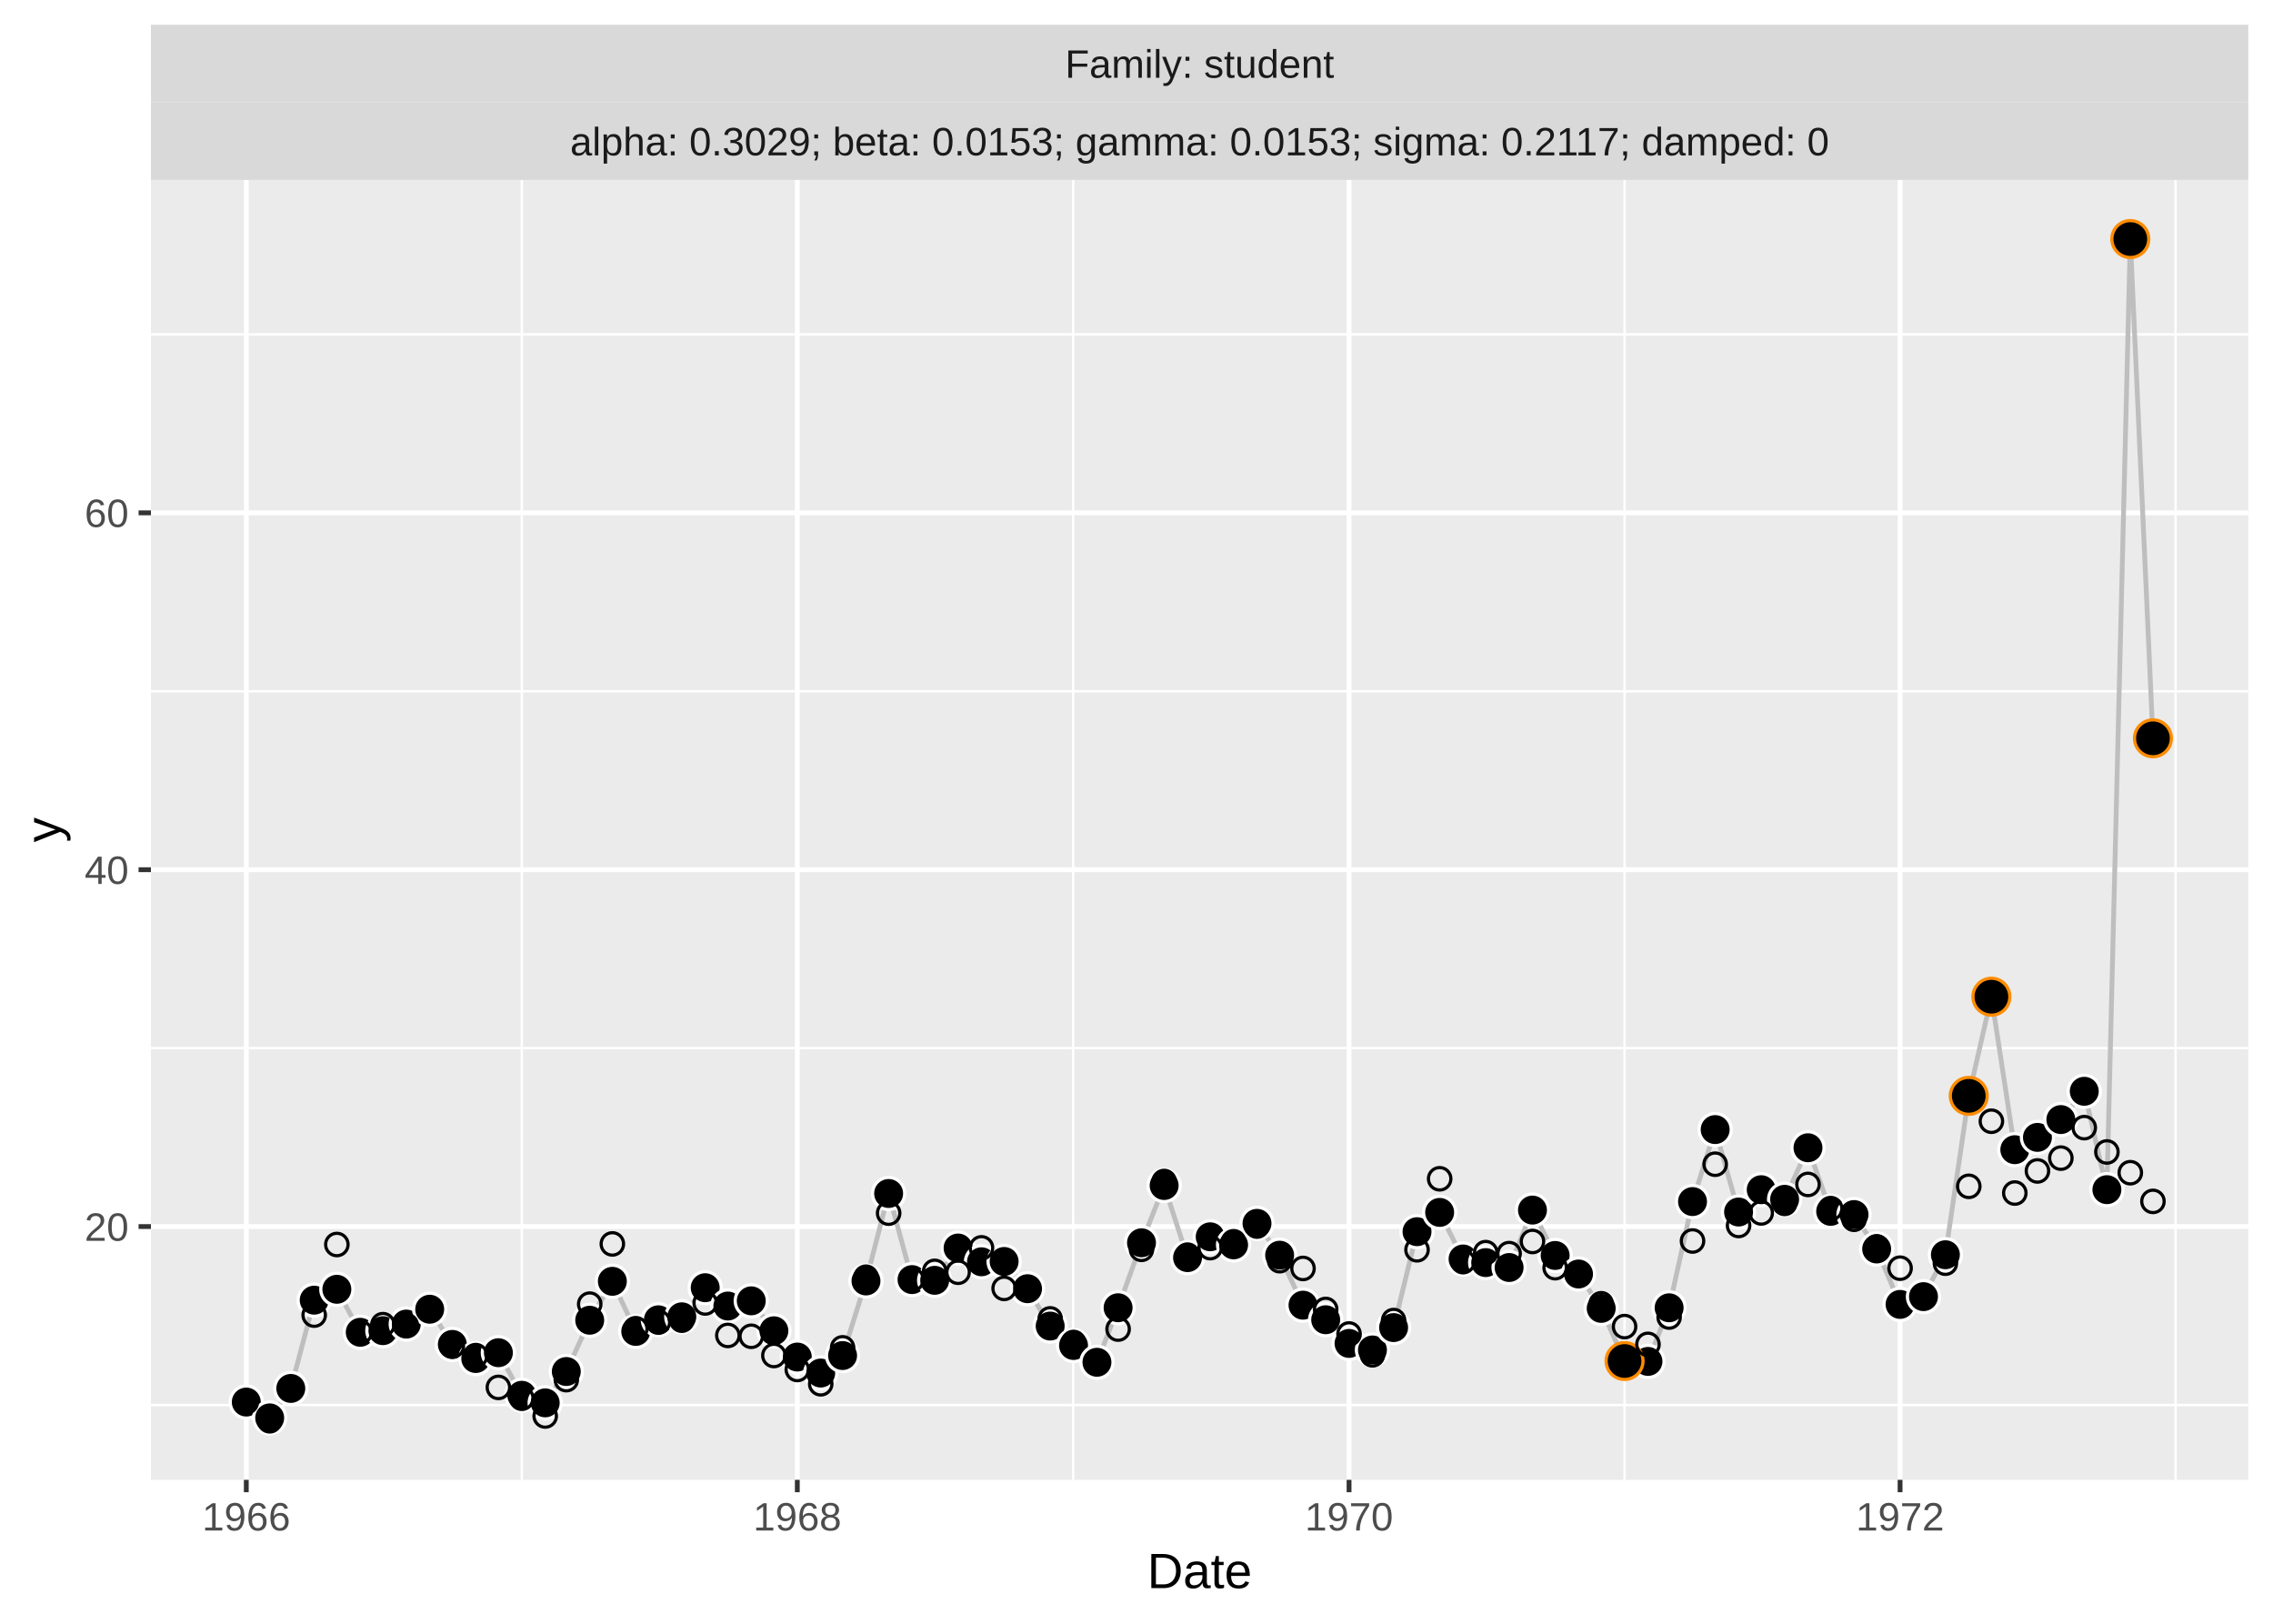
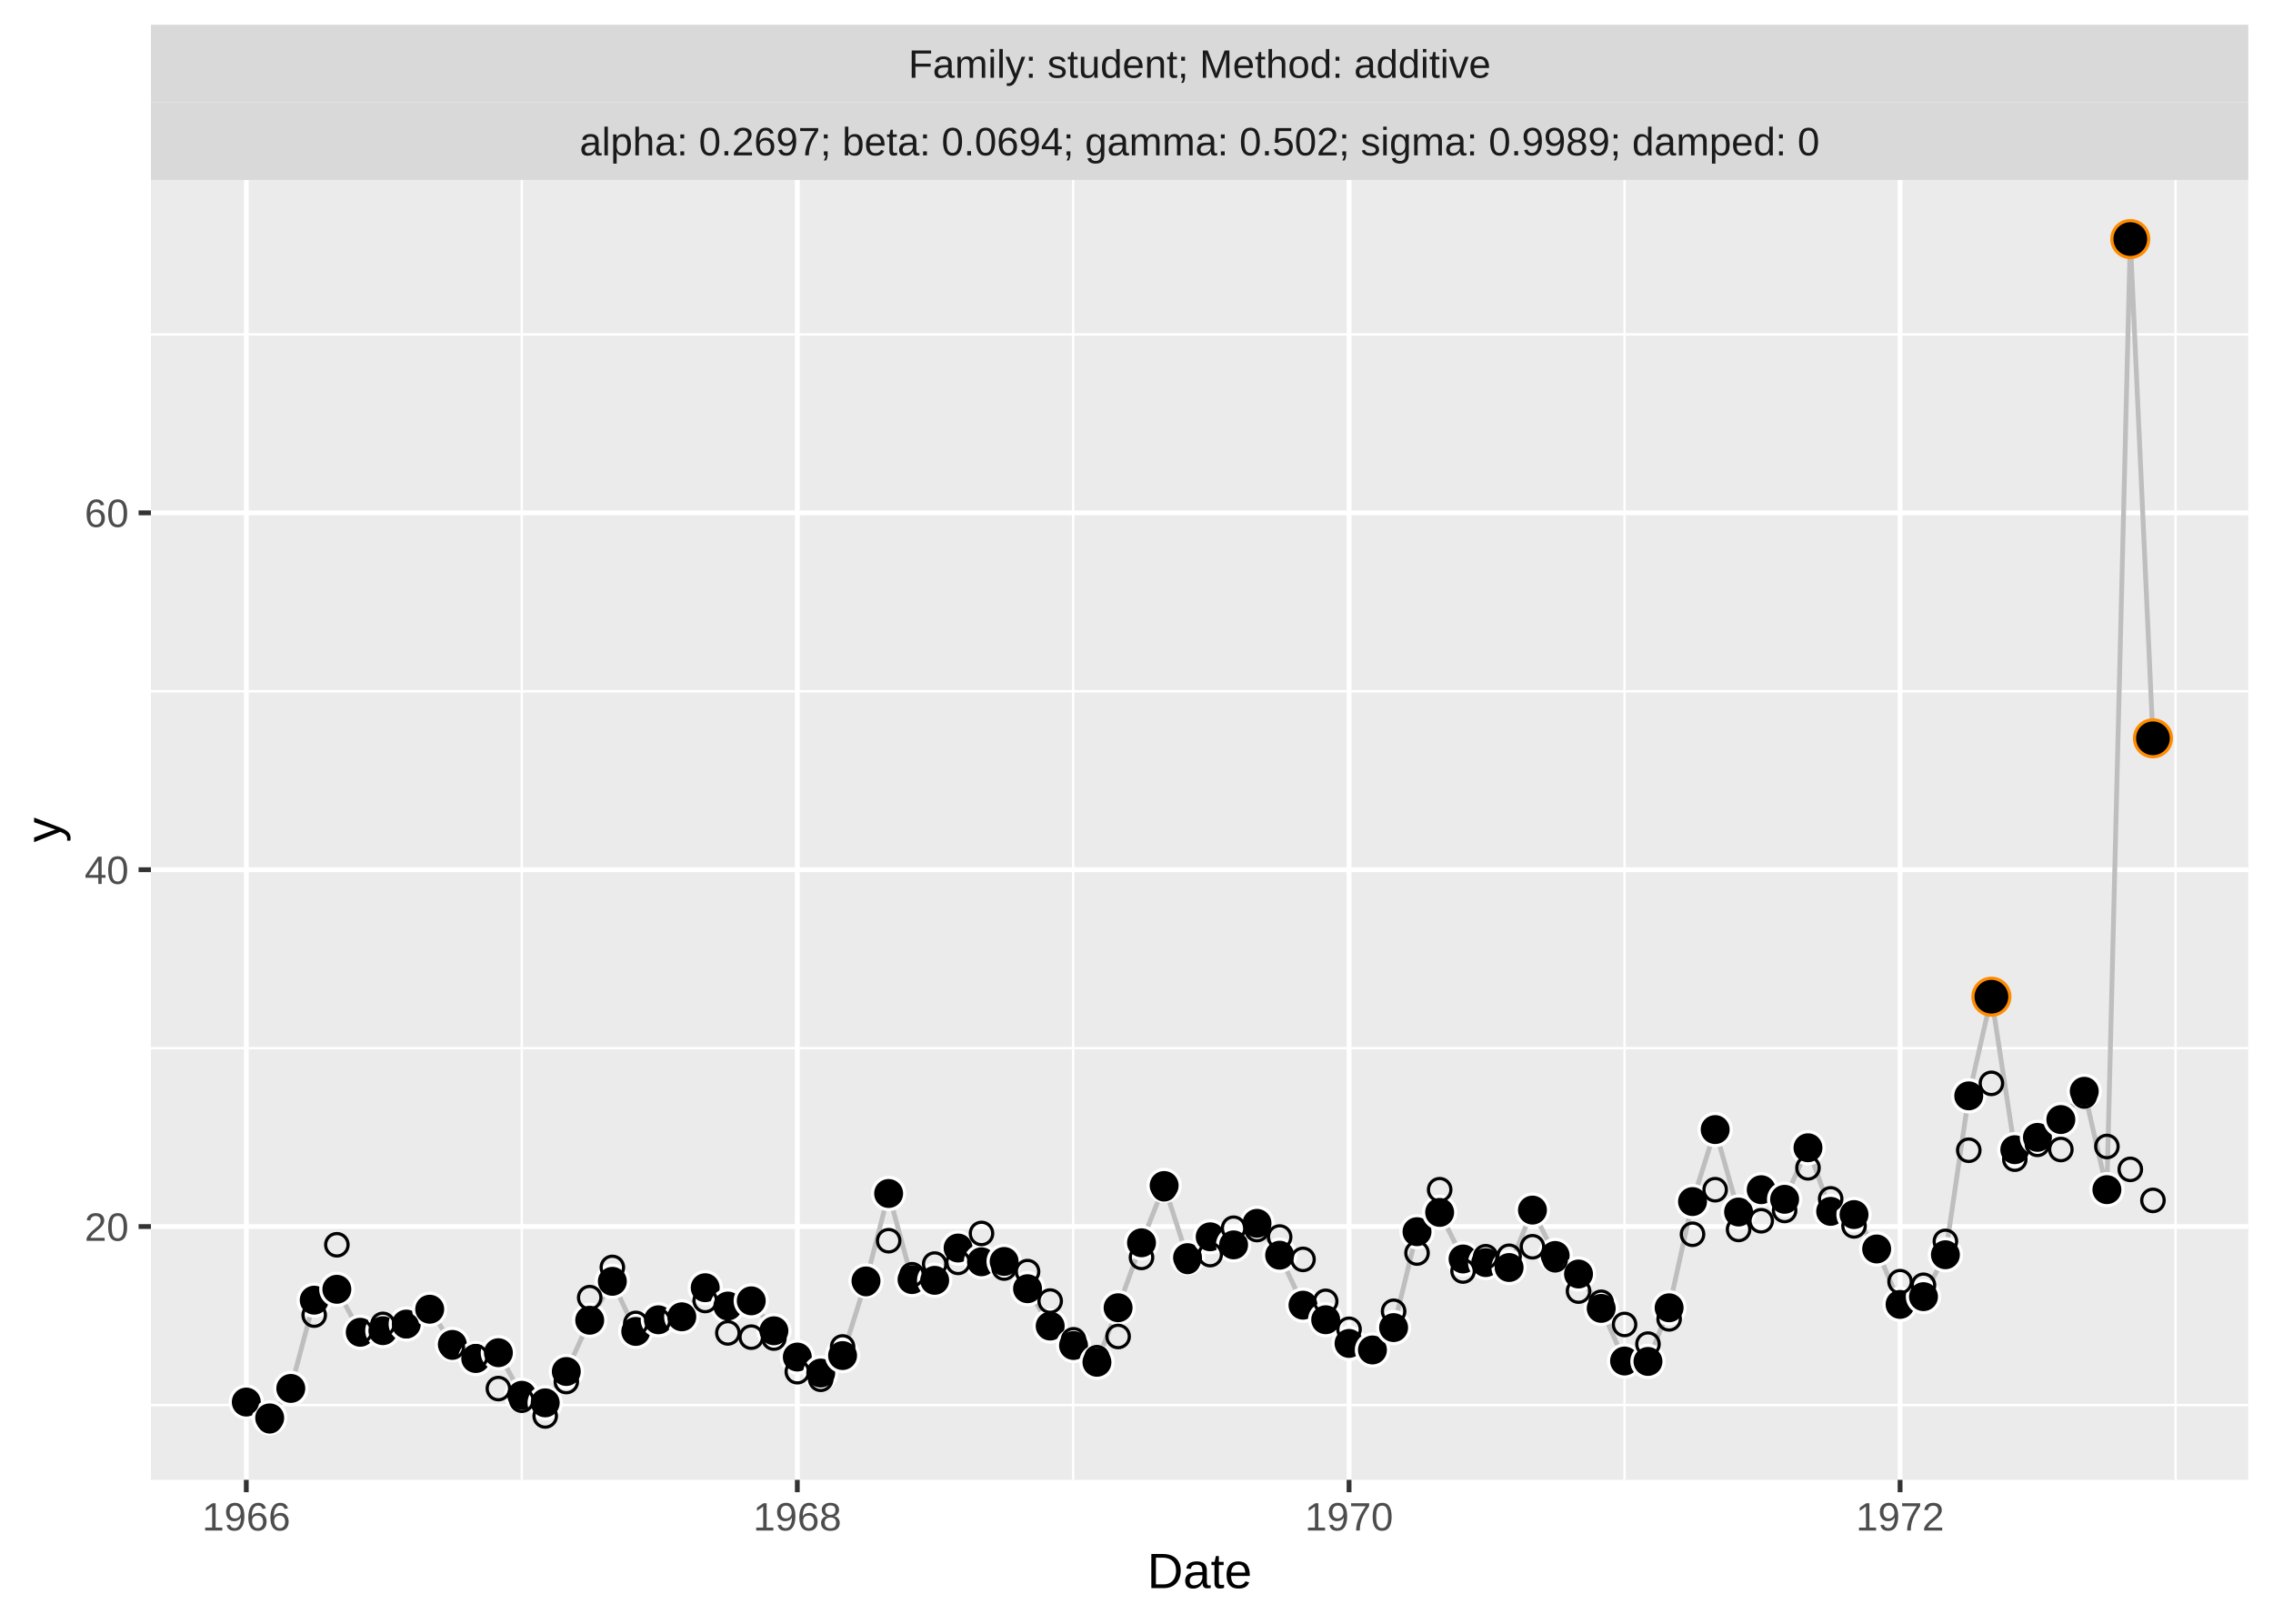
<svg xmlns="http://www.w3.org/2000/svg" class="svglite" width="504.00pt" height="360.00pt" viewBox="0 0 504.00 360.00">
  <defs>
    <style type="text/css">
    .svglite line, .svglite polyline, .svglite polygon, .svglite path, .svglite rect, .svglite circle {
      fill: none;
      stroke: #000000;
      stroke-linecap: round;
      stroke-linejoin: round;
      stroke-miterlimit: 10.00;
    }
    .svglite text {
      white-space: pre;
    }
  </style>
  </defs>
  <rect width="100%" height="100%" style="stroke: none; fill: #FFFFFF;" />
  <defs>
    <clipPath id="cpMC4wMHw1MDQuMDB8MC4wMHwzNjAuMDA=">
      <rect x="0.00" y="0.00" width="504.00" height="360.00" />
    </clipPath>
  </defs>
  <g clip-path="url(#cpMC4wMHw1MDQuMDB8MC4wMHwzNjAuMDA=)">
    <rect x="0.00" y="0.00" width="504.00" height="360.00" style="stroke-width: 1.07; stroke: #FFFFFF; fill: #FFFFFF;" />
  </g>
  <defs>
    <clipPath id="cpMzMuNDd8NDk4LjUyfDM5LjkwfDMyOC4xMA==">
      <rect x="33.47" y="39.90" width="465.05" height="288.20" />
    </clipPath>
  </defs>
  <g clip-path="url(#cpMzMuNDd8NDk4LjUyfDM5LjkwfDMyOC4xMA==)">
    <rect x="33.47" y="39.90" width="465.05" height="288.20" style="stroke-width: 1.07; stroke: none; fill: #EBEBEB;" />
    <polyline points="33.47,311.51 498.52,311.51 " style="stroke-width: 0.53; stroke: #FFFFFF; stroke-linecap: butt;" />
    <polyline points="33.47,232.38 498.52,232.38 " style="stroke-width: 0.53; stroke: #FFFFFF; stroke-linecap: butt;" />
    <polyline points="33.47,153.26 498.52,153.26 " style="stroke-width: 0.53; stroke: #FFFFFF; stroke-linecap: butt;" />
    <polyline points="33.47,74.14 498.52,74.14 " style="stroke-width: 0.53; stroke: #FFFFFF; stroke-linecap: butt;" />
    <polyline points="115.70,328.10 115.70,39.90 " style="stroke-width: 0.53; stroke: #FFFFFF; stroke-linecap: butt;" />
    <polyline points="237.96,328.10 237.96,39.90 " style="stroke-width: 0.53; stroke: #FFFFFF; stroke-linecap: butt;" />
    <polyline points="360.22,328.10 360.22,39.90 " style="stroke-width: 0.53; stroke: #FFFFFF; stroke-linecap: butt;" />
    <polyline points="482.40,328.10 482.40,39.90 " style="stroke-width: 0.53; stroke: #FFFFFF; stroke-linecap: butt;" />
    <polyline points="33.47,271.94 498.52,271.94 " style="stroke-width: 1.07; stroke: #FFFFFF; stroke-linecap: butt;" />
    <polyline points="33.47,192.82 498.52,192.82 " style="stroke-width: 1.07; stroke: #FFFFFF; stroke-linecap: butt;" />
    <polyline points="33.47,113.70 498.52,113.70 " style="stroke-width: 1.07; stroke: #FFFFFF; stroke-linecap: butt;" />
    <polyline points="54.61,328.10 54.61,39.90 " style="stroke-width: 1.07; stroke: #FFFFFF; stroke-linecap: butt;" />
    <polyline points="176.79,328.10 176.79,39.90 " style="stroke-width: 1.07; stroke: #FFFFFF; stroke-linecap: butt;" />
    <polyline points="299.13,328.10 299.13,39.90 " style="stroke-width: 1.07; stroke: #FFFFFF; stroke-linecap: butt;" />
    <polyline points="421.31,328.10 421.31,39.90 " style="stroke-width: 1.07; stroke: #FFFFFF; stroke-linecap: butt;" />
    <polyline points="54.61,310.85 59.80,314.36 64.48,307.83 69.67,288.26 74.69,285.85 79.88,295.38 84.90,295.02 90.09,293.56 95.28,290.27 100.30,298.07 105.49,301.20 110.51,299.91 115.70,309.35 120.89,311.03 125.57,304.08 130.76,292.71 135.78,284.08 140.97,295.19 145.99,292.61 151.18,291.95 156.37,285.50 161.39,289.56 166.58,288.41 171.60,295.05 176.79,300.87 181.98,304.42 186.83,300.54 192.02,284.00 197.04,264.61 202.23,283.70 207.25,283.86 212.44,276.70 217.63,279.75 222.65,279.68 227.84,285.72 232.86,294.00 238.04,298.31 243.23,302.03 247.92,289.94 253.11,275.54 258.13,262.84 263.32,278.83 268.34,274.21 273.53,276.00 278.72,271.23 283.74,278.29 288.92,289.37 293.95,292.60 299.13,297.85 304.32,299.30 309.01,294.34 314.20,273.08 319.22,268.80 324.41,279.13 329.43,279.93 334.62,281.02 339.80,268.29 344.83,278.35 350.01,282.46 355.04,290.08 360.22,301.75 365.41,301.84 370.10,289.95 375.29,266.40 380.31,250.44 385.50,268.72 390.52,263.77 395.71,265.90 400.89,254.47 405.92,268.57 411.10,269.28 416.12,276.91 421.31,289.20 426.50,287.48 431.36,278.19 436.54,242.96 441.56,220.98 446.75,254.90 451.77,252.17 456.96,248.22 462.15,241.95 467.17,263.76 472.36,53.00 477.38,163.69 " style="stroke-width: 1.07; stroke: #BEBEBE; stroke-linecap: butt;" />
    <circle cx="54.61" cy="310.85" r="3.56" style="stroke-width: 0.71; stroke: #FFFFFF; fill: #000000;" />
    <circle cx="59.80" cy="314.36" r="3.56" style="stroke-width: 0.71; stroke: #FFFFFF; fill: #000000;" />
    <circle cx="64.48" cy="307.83" r="3.56" style="stroke-width: 0.71; stroke: #FFFFFF; fill: #000000;" />
    <circle cx="69.67" cy="288.26" r="3.56" style="stroke-width: 0.71; stroke: #FFFFFF; fill: #000000;" />
    <circle cx="74.69" cy="285.85" r="3.56" style="stroke-width: 0.71; stroke: #FFFFFF; fill: #000000;" />
    <circle cx="79.88" cy="295.38" r="3.56" style="stroke-width: 0.71; stroke: #FFFFFF; fill: #000000;" />
    <circle cx="84.90" cy="295.02" r="3.56" style="stroke-width: 0.71; stroke: #FFFFFF; fill: #000000;" />
    <circle cx="90.09" cy="293.56" r="3.56" style="stroke-width: 0.71; stroke: #FFFFFF; fill: #000000;" />
    <circle cx="95.28" cy="290.27" r="3.56" style="stroke-width: 0.71; stroke: #FFFFFF; fill: #000000;" />
    <circle cx="100.30" cy="298.07" r="3.56" style="stroke-width: 0.71; stroke: #FFFFFF; fill: #000000;" />
    <circle cx="105.49" cy="301.20" r="3.56" style="stroke-width: 0.71; stroke: #FFFFFF; fill: #000000;" />
    <circle cx="110.51" cy="299.91" r="3.56" style="stroke-width: 0.71; stroke: #FFFFFF; fill: #000000;" />
    <circle cx="115.70" cy="309.35" r="3.56" style="stroke-width: 0.71; stroke: #FFFFFF; fill: #000000;" />
    <circle cx="120.89" cy="311.03" r="3.56" style="stroke-width: 0.71; stroke: #FFFFFF; fill: #000000;" />
    <circle cx="125.57" cy="304.08" r="3.56" style="stroke-width: 0.71; stroke: #FFFFFF; fill: #000000;" />
    <circle cx="130.76" cy="292.71" r="3.56" style="stroke-width: 0.71; stroke: #FFFFFF; fill: #000000;" />
    <circle cx="135.78" cy="284.08" r="3.56" style="stroke-width: 0.71; stroke: #FFFFFF; fill: #000000;" />
    <circle cx="140.97" cy="295.19" r="3.56" style="stroke-width: 0.71; stroke: #FFFFFF; fill: #000000;" />
    <circle cx="145.99" cy="292.61" r="3.56" style="stroke-width: 0.71; stroke: #FFFFFF; fill: #000000;" />
    <circle cx="151.18" cy="291.95" r="3.56" style="stroke-width: 0.71; stroke: #FFFFFF; fill: #000000;" />
    <circle cx="156.37" cy="285.50" r="3.56" style="stroke-width: 0.71; stroke: #FFFFFF; fill: #000000;" />
    <circle cx="161.39" cy="289.56" r="3.56" style="stroke-width: 0.71; stroke: #FFFFFF; fill: #000000;" />
    <circle cx="166.58" cy="288.41" r="3.56" style="stroke-width: 0.71; stroke: #FFFFFF; fill: #000000;" />
    <circle cx="171.60" cy="295.05" r="3.56" style="stroke-width: 0.71; stroke: #FFFFFF; fill: #000000;" />
    <circle cx="176.79" cy="300.87" r="3.56" style="stroke-width: 0.71; stroke: #FFFFFF; fill: #000000;" />
    <circle cx="181.98" cy="304.42" r="3.56" style="stroke-width: 0.71; stroke: #FFFFFF; fill: #000000;" />
    <circle cx="186.83" cy="300.54" r="3.56" style="stroke-width: 0.71; stroke: #FFFFFF; fill: #000000;" />
    <circle cx="192.02" cy="284.00" r="3.56" style="stroke-width: 0.71; stroke: #FFFFFF; fill: #000000;" />
    <circle cx="197.04" cy="264.61" r="3.56" style="stroke-width: 0.71; stroke: #FFFFFF; fill: #000000;" />
    <circle cx="202.23" cy="283.70" r="3.56" style="stroke-width: 0.71; stroke: #FFFFFF; fill: #000000;" />
    <circle cx="207.25" cy="283.86" r="3.56" style="stroke-width: 0.71; stroke: #FFFFFF; fill: #000000;" />
    <circle cx="212.44" cy="276.70" r="3.56" style="stroke-width: 0.71; stroke: #FFFFFF; fill: #000000;" />
    <circle cx="217.63" cy="279.75" r="3.56" style="stroke-width: 0.71; stroke: #FFFFFF; fill: #000000;" />
    <circle cx="222.65" cy="279.68" r="3.56" style="stroke-width: 0.71; stroke: #FFFFFF; fill: #000000;" />
    <circle cx="227.84" cy="285.72" r="3.56" style="stroke-width: 0.71; stroke: #FFFFFF; fill: #000000;" />
    <circle cx="232.86" cy="294.00" r="3.56" style="stroke-width: 0.71; stroke: #FFFFFF; fill: #000000;" />
    <circle cx="238.04" cy="298.31" r="3.56" style="stroke-width: 0.71; stroke: #FFFFFF; fill: #000000;" />
    <circle cx="243.23" cy="302.03" r="3.56" style="stroke-width: 0.71; stroke: #FFFFFF; fill: #000000;" />
    <circle cx="247.92" cy="289.94" r="3.56" style="stroke-width: 0.71; stroke: #FFFFFF; fill: #000000;" />
    <circle cx="253.11" cy="275.54" r="3.56" style="stroke-width: 0.71; stroke: #FFFFFF; fill: #000000;" />
    <circle cx="258.13" cy="262.84" r="3.56" style="stroke-width: 0.71; stroke: #FFFFFF; fill: #000000;" />
    <circle cx="263.32" cy="278.83" r="3.56" style="stroke-width: 0.71; stroke: #FFFFFF; fill: #000000;" />
    <circle cx="268.34" cy="274.21" r="3.56" style="stroke-width: 0.71; stroke: #FFFFFF; fill: #000000;" />
    <circle cx="273.53" cy="276.00" r="3.56" style="stroke-width: 0.71; stroke: #FFFFFF; fill: #000000;" />
    <circle cx="278.72" cy="271.23" r="3.56" style="stroke-width: 0.71; stroke: #FFFFFF; fill: #000000;" />
    <circle cx="283.74" cy="278.29" r="3.56" style="stroke-width: 0.71; stroke: #FFFFFF; fill: #000000;" />
    <circle cx="288.92" cy="289.37" r="3.56" style="stroke-width: 0.71; stroke: #FFFFFF; fill: #000000;" />
    <circle cx="293.95" cy="292.60" r="3.56" style="stroke-width: 0.71; stroke: #FFFFFF; fill: #000000;" />
    <circle cx="299.13" cy="297.85" r="3.56" style="stroke-width: 0.71; stroke: #FFFFFF; fill: #000000;" />
    <circle cx="304.32" cy="299.30" r="3.56" style="stroke-width: 0.71; stroke: #FFFFFF; fill: #000000;" />
    <circle cx="309.01" cy="294.34" r="3.56" style="stroke-width: 0.71; stroke: #FFFFFF; fill: #000000;" />
    <circle cx="314.20" cy="273.08" r="3.56" style="stroke-width: 0.71; stroke: #FFFFFF; fill: #000000;" />
    <circle cx="319.22" cy="268.80" r="3.56" style="stroke-width: 0.71; stroke: #FFFFFF; fill: #000000;" />
    <circle cx="324.41" cy="279.13" r="3.56" style="stroke-width: 0.71; stroke: #FFFFFF; fill: #000000;" />
    <circle cx="329.43" cy="279.93" r="3.56" style="stroke-width: 0.71; stroke: #FFFFFF; fill: #000000;" />
    <circle cx="334.62" cy="281.02" r="3.56" style="stroke-width: 0.71; stroke: #FFFFFF; fill: #000000;" />
    <circle cx="339.80" cy="268.29" r="3.56" style="stroke-width: 0.71; stroke: #FFFFFF; fill: #000000;" />
    <circle cx="344.83" cy="278.35" r="3.56" style="stroke-width: 0.71; stroke: #FFFFFF; fill: #000000;" />
    <circle cx="350.01" cy="282.46" r="3.56" style="stroke-width: 0.71; stroke: #FFFFFF; fill: #000000;" />
    <circle cx="355.04" cy="290.08" r="3.56" style="stroke-width: 0.71; stroke: #FFFFFF; fill: #000000;" />
    <circle cx="360.22" cy="301.75" r="3.56" style="stroke-width: 0.71; stroke: #FFFFFF; fill: #000000;" />
    <circle cx="365.41" cy="301.84" r="3.56" style="stroke-width: 0.71; stroke: #FFFFFF; fill: #000000;" />
    <circle cx="370.10" cy="289.95" r="3.56" style="stroke-width: 0.71; stroke: #FFFFFF; fill: #000000;" />
    <circle cx="375.29" cy="266.40" r="3.56" style="stroke-width: 0.71; stroke: #FFFFFF; fill: #000000;" />
    <circle cx="380.31" cy="250.44" r="3.56" style="stroke-width: 0.71; stroke: #FFFFFF; fill: #000000;" />
    <circle cx="385.50" cy="268.72" r="3.56" style="stroke-width: 0.71; stroke: #FFFFFF; fill: #000000;" />
    <circle cx="390.52" cy="263.77" r="3.56" style="stroke-width: 0.71; stroke: #FFFFFF; fill: #000000;" />
    <circle cx="395.71" cy="265.90" r="3.56" style="stroke-width: 0.71; stroke: #FFFFFF; fill: #000000;" />
    <circle cx="400.89" cy="254.47" r="3.56" style="stroke-width: 0.71; stroke: #FFFFFF; fill: #000000;" />
    <circle cx="405.92" cy="268.57" r="3.56" style="stroke-width: 0.71; stroke: #FFFFFF; fill: #000000;" />
    <circle cx="411.10" cy="269.28" r="3.56" style="stroke-width: 0.71; stroke: #FFFFFF; fill: #000000;" />
    <circle cx="416.12" cy="276.91" r="3.56" style="stroke-width: 0.71; stroke: #FFFFFF; fill: #000000;" />
    <circle cx="421.31" cy="289.20" r="3.56" style="stroke-width: 0.71; stroke: #FFFFFF; fill: #000000;" />
    <circle cx="426.50" cy="287.48" r="3.56" style="stroke-width: 0.71; stroke: #FFFFFF; fill: #000000;" />
    <circle cx="431.36" cy="278.19" r="3.56" style="stroke-width: 0.71; stroke: #FFFFFF; fill: #000000;" />
    <circle cx="436.54" cy="242.96" r="3.56" style="stroke-width: 0.71; stroke: #FFFFFF; fill: #000000;" />
    <circle cx="441.56" cy="220.98" r="3.56" style="stroke-width: 0.71; stroke: #FFFFFF; fill: #000000;" />
    <circle cx="446.75" cy="254.90" r="3.56" style="stroke-width: 0.71; stroke: #FFFFFF; fill: #000000;" />
    <circle cx="451.77" cy="252.17" r="3.56" style="stroke-width: 0.71; stroke: #FFFFFF; fill: #000000;" />
    <circle cx="456.96" cy="248.22" r="3.56" style="stroke-width: 0.71; stroke: #FFFFFF; fill: #000000;" />
    <circle cx="462.15" cy="241.95" r="3.56" style="stroke-width: 0.71; stroke: #FFFFFF; fill: #000000;" />
    <circle cx="467.17" cy="263.76" r="3.56" style="stroke-width: 0.71; stroke: #FFFFFF; fill: #000000;" />
    <circle cx="472.36" cy="53.00" r="3.56" style="stroke-width: 0.71; stroke: #FFFFFF; fill: #000000;" />
    <circle cx="477.38" cy="163.69" r="3.56" style="stroke-width: 0.71; stroke: #FFFFFF; fill: #000000;" />
-     <circle cx="360.22" cy="301.75" r="4.09" style="stroke-width: 0.71; stroke: #FF8C00; fill: #000000;" />
-     <circle cx="436.54" cy="242.96" r="4.09" style="stroke-width: 0.71; stroke: #FF8C00; fill: #000000;" />
    <circle cx="441.56" cy="220.98" r="4.09" style="stroke-width: 0.71; stroke: #FF8C00; fill: #000000;" />
    <circle cx="472.36" cy="53.00" r="4.09" style="stroke-width: 0.71; stroke: #FF8C00; fill: #000000;" />
    <circle cx="477.38" cy="163.69" r="4.09" style="stroke-width: 0.71; stroke: #FF8C00; fill: #000000;" />
    <circle cx="54.61" cy="310.85" r="2.49" style="stroke-width: 0.71;" />
    <circle cx="59.80" cy="315.00" r="2.49" style="stroke-width: 0.71;" />
-     <circle cx="64.48" cy="307.63" r="2.49" style="stroke-width: 0.71;" />
+     <circle cx="64.48" cy="307.64" r="2.49" style="stroke-width: 0.71;" />
    <circle cx="69.67" cy="291.57" r="2.49" style="stroke-width: 0.71;" />
-     <circle cx="74.69" cy="275.92" r="2.49" style="stroke-width: 0.71;" />
-     <circle cx="79.88" cy="295.37" r="2.49" style="stroke-width: 0.71;" />
-     <circle cx="84.90" cy="293.69" r="2.49" style="stroke-width: 0.71;" />
-     <circle cx="90.09" cy="293.86" r="2.49" style="stroke-width: 0.71;" />
-     <circle cx="95.28" cy="290.18" r="2.49" style="stroke-width: 0.71;" />
-     <circle cx="100.30" cy="298.46" r="2.49" style="stroke-width: 0.71;" />
-     <circle cx="105.49" cy="300.55" r="2.49" style="stroke-width: 0.71;" />
-     <circle cx="110.51" cy="307.60" r="2.49" style="stroke-width: 0.71;" />
-     <circle cx="115.70" cy="310.01" r="2.49" style="stroke-width: 0.71;" />
-     <circle cx="120.89" cy="313.94" r="2.49" style="stroke-width: 0.71;" />
-     <circle cx="125.57" cy="305.88" r="2.49" style="stroke-width: 0.71;" />
-     <circle cx="130.76" cy="289.14" r="2.49" style="stroke-width: 0.71;" />
-     <circle cx="135.78" cy="275.79" r="2.49" style="stroke-width: 0.71;" />
-     <circle cx="140.97" cy="294.59" r="2.49" style="stroke-width: 0.71;" />
-     <circle cx="145.99" cy="293.12" r="2.49" style="stroke-width: 0.71;" />
-     <circle cx="151.18" cy="292.70" r="2.49" style="stroke-width: 0.71;" />
-     <circle cx="156.37" cy="288.88" r="2.49" style="stroke-width: 0.71;" />
-     <circle cx="161.39" cy="296.08" r="2.49" style="stroke-width: 0.71;" />
-     <circle cx="166.58" cy="296.27" r="2.49" style="stroke-width: 0.71;" />
-     <circle cx="171.60" cy="300.53" r="2.49" style="stroke-width: 0.71;" />
-     <circle cx="176.79" cy="303.63" r="2.49" style="stroke-width: 0.71;" />
-     <circle cx="181.98" cy="306.80" r="2.49" style="stroke-width: 0.71;" />
-     <circle cx="186.83" cy="298.83" r="2.49" style="stroke-width: 0.71;" />
-     <circle cx="192.02" cy="283.17" r="2.49" style="stroke-width: 0.71;" />
-     <circle cx="197.04" cy="268.97" r="2.49" style="stroke-width: 0.71;" />
-     <circle cx="202.23" cy="283.68" r="2.49" style="stroke-width: 0.71;" />
-     <circle cx="207.25" cy="281.87" r="2.49" style="stroke-width: 0.71;" />
-     <circle cx="212.44" cy="282.07" r="2.49" style="stroke-width: 0.71;" />
-     <circle cx="217.63" cy="276.66" r="2.49" style="stroke-width: 0.71;" />
-     <circle cx="222.65" cy="285.65" r="2.49" style="stroke-width: 0.71;" />
-     <circle cx="227.84" cy="285.86" r="2.49" style="stroke-width: 0.71;" />
-     <circle cx="232.86" cy="292.41" r="2.49" style="stroke-width: 0.71;" />
-     <circle cx="238.04" cy="297.64" r="2.49" style="stroke-width: 0.71;" />
-     <circle cx="243.23" cy="301.82" r="2.49" style="stroke-width: 0.71;" />
-     <circle cx="247.92" cy="294.67" r="2.49" style="stroke-width: 0.71;" />
-     <circle cx="253.11" cy="276.99" r="2.49" style="stroke-width: 0.71;" />
-     <circle cx="258.13" cy="261.95" r="2.49" style="stroke-width: 0.71;" />
-     <circle cx="263.32" cy="278.28" r="2.49" style="stroke-width: 0.71;" />
-     <circle cx="268.34" cy="276.61" r="2.49" style="stroke-width: 0.71;" />
-     <circle cx="273.53" cy="275.31" r="2.49" style="stroke-width: 0.71;" />
-     <circle cx="278.72" cy="271.83" r="2.49" style="stroke-width: 0.71;" />
-     <circle cx="283.74" cy="279.51" r="2.49" style="stroke-width: 0.71;" />
-     <circle cx="288.92" cy="281.23" r="2.49" style="stroke-width: 0.71;" />
-     <circle cx="293.95" cy="290.32" r="2.49" style="stroke-width: 0.71;" />
-     <circle cx="299.13" cy="295.76" r="2.49" style="stroke-width: 0.71;" />
-     <circle cx="304.32" cy="300.38" r="2.49" style="stroke-width: 0.71;" />
-     <circle cx="309.01" cy="292.78" r="2.49" style="stroke-width: 0.71;" />
-     <circle cx="314.20" cy="277.09" r="2.49" style="stroke-width: 0.71;" />
-     <circle cx="319.22" cy="261.35" r="2.49" style="stroke-width: 0.71;" />
-     <circle cx="324.41" cy="279.72" r="2.49" style="stroke-width: 0.71;" />
-     <circle cx="329.43" cy="277.72" r="2.49" style="stroke-width: 0.71;" />
-     <circle cx="334.62" cy="277.94" r="2.49" style="stroke-width: 0.71;" />
-     <circle cx="339.80" cy="275.25" r="2.49" style="stroke-width: 0.71;" />
-     <circle cx="344.83" cy="281.06" r="2.49" style="stroke-width: 0.71;" />
-     <circle cx="350.01" cy="282.52" r="2.49" style="stroke-width: 0.71;" />
-     <circle cx="355.04" cy="289.05" r="2.49" style="stroke-width: 0.71;" />
-     <circle cx="360.22" cy="294.12" r="2.49" style="stroke-width: 0.71;" />
-     <circle cx="365.41" cy="298.06" r="2.49" style="stroke-width: 0.71;" />
-     <circle cx="370.10" cy="292.00" r="2.49" style="stroke-width: 0.71;" />
-     <circle cx="375.29" cy="275.14" r="2.49" style="stroke-width: 0.71;" />
-     <circle cx="380.31" cy="258.12" r="2.49" style="stroke-width: 0.71;" />
-     <circle cx="385.50" cy="271.70" r="2.49" style="stroke-width: 0.71;" />
-     <circle cx="390.52" cy="268.92" r="2.49" style="stroke-width: 0.71;" />
-     <circle cx="395.71" cy="266.80" r="2.49" style="stroke-width: 0.71;" />
-     <circle cx="400.89" cy="262.60" r="2.49" style="stroke-width: 0.71;" />
-     <circle cx="405.92" cy="267.96" r="2.49" style="stroke-width: 0.71;" />
-     <circle cx="411.10" cy="270.33" r="2.49" style="stroke-width: 0.71;" />
-     <circle cx="416.12" cy="276.43" r="2.49" style="stroke-width: 0.71;" />
-     <circle cx="421.31" cy="281.17" r="2.49" style="stroke-width: 0.71;" />
-     <circle cx="426.50" cy="287.49" r="2.49" style="stroke-width: 0.71;" />
-     <circle cx="431.36" cy="280.06" r="2.49" style="stroke-width: 0.71;" />
-     <circle cx="436.54" cy="263.02" r="2.49" style="stroke-width: 0.71;" />
-     <circle cx="441.56" cy="248.59" r="2.49" style="stroke-width: 0.71;" />
-     <circle cx="446.75" cy="264.51" r="2.49" style="stroke-width: 0.71;" />
-     <circle cx="451.77" cy="259.61" r="2.49" style="stroke-width: 0.71;" />
-     <circle cx="456.96" cy="256.77" r="2.49" style="stroke-width: 0.71;" />
-     <circle cx="462.15" cy="250.01" r="2.49" style="stroke-width: 0.71;" />
-     <circle cx="467.17" cy="255.40" r="2.49" style="stroke-width: 0.71;" />
-     <circle cx="472.36" cy="260.00" r="2.49" style="stroke-width: 0.71;" />
-     <circle cx="477.38" cy="266.36" r="2.49" style="stroke-width: 0.71;" />
+     <circle cx="74.69" cy="275.98" r="2.49" style="stroke-width: 0.71;" />
+     <circle cx="79.88" cy="295.16" r="2.49" style="stroke-width: 0.71;" />
+     <circle cx="84.90" cy="293.63" r="2.49" style="stroke-width: 0.71;" />
+     <circle cx="90.09" cy="293.88" r="2.49" style="stroke-width: 0.71;" />
+     <circle cx="95.28" cy="290.31" r="2.49" style="stroke-width: 0.71;" />
+     <circle cx="100.30" cy="298.66" r="2.49" style="stroke-width: 0.71;" />
+     <circle cx="105.49" cy="300.80" r="2.49" style="stroke-width: 0.71;" />
+     <circle cx="110.51" cy="307.86" r="2.49" style="stroke-width: 0.71;" />
+     <circle cx="115.70" cy="310.44" r="2.49" style="stroke-width: 0.71;" />
+     <circle cx="120.89" cy="313.93" r="2.49" style="stroke-width: 0.71;" />
+     <circle cx="125.57" cy="306.30" r="2.49" style="stroke-width: 0.71;" />
+     <circle cx="130.76" cy="287.70" r="2.49" style="stroke-width: 0.71;" />
+     <circle cx="135.78" cy="281.00" r="2.49" style="stroke-width: 0.71;" />
+     <circle cx="140.97" cy="293.42" r="2.49" style="stroke-width: 0.71;" />
+     <circle cx="145.99" cy="292.83" r="2.49" style="stroke-width: 0.71;" />
+     <circle cx="151.18" cy="291.69" r="2.49" style="stroke-width: 0.71;" />
+     <circle cx="156.37" cy="288.33" r="2.49" style="stroke-width: 0.71;" />
+     <circle cx="161.39" cy="295.52" r="2.49" style="stroke-width: 0.71;" />
+     <circle cx="166.58" cy="296.46" r="2.49" style="stroke-width: 0.71;" />
+     <circle cx="171.60" cy="296.66" r="2.49" style="stroke-width: 0.71;" />
+     <circle cx="176.79" cy="304.12" r="2.49" style="stroke-width: 0.71;" />
+     <circle cx="181.98" cy="305.80" r="2.49" style="stroke-width: 0.71;" />
+     <circle cx="186.83" cy="298.63" r="2.49" style="stroke-width: 0.71;" />
+     <circle cx="192.02" cy="284.57" r="2.49" style="stroke-width: 0.71;" />
+     <circle cx="197.04" cy="275.08" r="2.49" style="stroke-width: 0.71;" />
+     <circle cx="202.23" cy="282.62" r="2.49" style="stroke-width: 0.71;" />
+     <circle cx="207.25" cy="280.26" r="2.49" style="stroke-width: 0.71;" />
+     <circle cx="212.44" cy="279.88" r="2.49" style="stroke-width: 0.71;" />
+     <circle cx="217.63" cy="273.47" r="2.49" style="stroke-width: 0.71;" />
+     <circle cx="222.65" cy="281.14" r="2.49" style="stroke-width: 0.71;" />
+     <circle cx="227.84" cy="281.93" r="2.49" style="stroke-width: 0.71;" />
+     <circle cx="232.86" cy="288.46" r="2.49" style="stroke-width: 0.71;" />
+     <circle cx="238.04" cy="297.05" r="2.49" style="stroke-width: 0.71;" />
+     <circle cx="243.23" cy="301.01" r="2.49" style="stroke-width: 0.71;" />
+     <circle cx="247.92" cy="296.31" r="2.49" style="stroke-width: 0.71;" />
+     <circle cx="253.11" cy="278.78" r="2.49" style="stroke-width: 0.71;" />
+     <circle cx="258.13" cy="263.56" r="2.49" style="stroke-width: 0.71;" />
+     <circle cx="263.32" cy="279.67" r="2.49" style="stroke-width: 0.71;" />
+     <circle cx="268.34" cy="278.16" r="2.49" style="stroke-width: 0.71;" />
+     <circle cx="273.53" cy="272.31" r="2.49" style="stroke-width: 0.71;" />
+     <circle cx="278.72" cy="272.60" r="2.49" style="stroke-width: 0.71;" />
+     <circle cx="283.74" cy="274.26" r="2.49" style="stroke-width: 0.71;" />
+     <circle cx="288.92" cy="279.22" r="2.49" style="stroke-width: 0.71;" />
+     <circle cx="293.95" cy="288.52" r="2.49" style="stroke-width: 0.71;" />
+     <circle cx="299.13" cy="294.72" r="2.49" style="stroke-width: 0.71;" />
+     <circle cx="304.32" cy="299.24" r="2.49" style="stroke-width: 0.71;" />
+     <circle cx="309.01" cy="290.73" r="2.49" style="stroke-width: 0.71;" />
+     <circle cx="314.20" cy="277.81" r="2.49" style="stroke-width: 0.71;" />
+     <circle cx="319.22" cy="263.77" r="2.49" style="stroke-width: 0.71;" />
+     <circle cx="324.41" cy="281.80" r="2.49" style="stroke-width: 0.71;" />
+     <circle cx="329.43" cy="278.63" r="2.49" style="stroke-width: 0.71;" />
+     <circle cx="334.62" cy="278.53" r="2.49" style="stroke-width: 0.71;" />
+     <circle cx="339.80" cy="276.42" r="2.49" style="stroke-width: 0.71;" />
+     <circle cx="344.83" cy="279.31" r="2.49" style="stroke-width: 0.71;" />
+     <circle cx="350.01" cy="286.25" r="2.49" style="stroke-width: 0.71;" />
+     <circle cx="355.04" cy="288.73" r="2.49" style="stroke-width: 0.71;" />
+     <circle cx="360.22" cy="293.65" r="2.49" style="stroke-width: 0.71;" />
+     <circle cx="365.41" cy="298.00" r="2.49" style="stroke-width: 0.71;" />
+     <circle cx="370.10" cy="292.40" r="2.49" style="stroke-width: 0.71;" />
+     <circle cx="375.29" cy="273.65" r="2.49" style="stroke-width: 0.71;" />
+     <circle cx="380.31" cy="263.77" r="2.49" style="stroke-width: 0.71;" />
+     <circle cx="385.50" cy="272.58" r="2.49" style="stroke-width: 0.71;" />
+     <circle cx="390.52" cy="270.66" r="2.49" style="stroke-width: 0.71;" />
+     <circle cx="395.71" cy="268.37" r="2.49" style="stroke-width: 0.71;" />
+     <circle cx="400.89" cy="258.92" r="2.49" style="stroke-width: 0.71;" />
+     <circle cx="405.92" cy="265.80" r="2.49" style="stroke-width: 0.71;" />
+     <circle cx="411.10" cy="271.79" r="2.49" style="stroke-width: 0.71;" />
+     <circle cx="416.12" cy="276.69" r="2.49" style="stroke-width: 0.71;" />
+     <circle cx="421.31" cy="284.16" r="2.49" style="stroke-width: 0.71;" />
+     <circle cx="426.50" cy="284.96" r="2.49" style="stroke-width: 0.71;" />
+     <circle cx="431.36" cy="275.23" r="2.49" style="stroke-width: 0.71;" />
+     <circle cx="436.54" cy="255.02" r="2.49" style="stroke-width: 0.71;" />
+     <circle cx="441.56" cy="240.19" r="2.49" style="stroke-width: 0.71;" />
+     <circle cx="446.75" cy="257.00" r="2.49" style="stroke-width: 0.71;" />
+     <circle cx="451.77" cy="253.71" r="2.49" style="stroke-width: 0.71;" />
+     <circle cx="456.96" cy="254.86" r="2.49" style="stroke-width: 0.71;" />
+     <circle cx="462.15" cy="243.00" r="2.49" style="stroke-width: 0.71;" />
+     <circle cx="467.17" cy="254.19" r="2.49" style="stroke-width: 0.71;" />
+     <circle cx="472.36" cy="259.26" r="2.49" style="stroke-width: 0.71;" />
+     <circle cx="477.38" cy="266.14" r="2.49" style="stroke-width: 0.71;" />
  </g>
  <g clip-path="url(#cpMC4wMHw1MDQuMDB8MC4wMHwzNjAuMDA=)">
</g>
  <defs>
    <clipPath id="cpMzMuNDd8NDk4LjUyfDUuNDh8MzkuOTA=">
      <rect x="33.47" y="5.48" width="465.05" height="34.42" />
    </clipPath>
  </defs>
  <g clip-path="url(#cpMzMuNDd8NDk4LjUyfDUuNDh8MzkuOTA=)">
    <rect x="33.47" y="5.48" width="465.05" height="17.21" style="stroke-width: 1.07; stroke: none; fill: #D9D9D9;" />
-     <text x="266.00" y="17.24" text-anchor="middle" style="font-size: 8.80px;fill: #1A1A1A; font-family: &quot;Arial&quot;;" textLength="59.64px" lengthAdjust="spacingAndGlyphs">Family: student</text>
+     <text x="266.00" y="17.24" text-anchor="middle" style="font-size: 8.80px;fill: #1A1A1A; font-family: &quot;Arial&quot;;" textLength="129.09px" lengthAdjust="spacingAndGlyphs">Family: student; Method: additive</text>
    <rect x="33.47" y="22.69" width="465.05" height="17.21" style="stroke-width: 1.07; stroke: none; fill: #D9D9D9;" />
-     <text x="266.00" y="34.45" text-anchor="middle" style="font-size: 8.80px;fill: #1A1A1A; font-family: &quot;Arial&quot;;" textLength="279.81px" lengthAdjust="spacingAndGlyphs">alpha: 0.3029; beta: 0.0153; gamma: 0.0153; sigma: 0.2117; damped: 0</text>
+     <text x="266.00" y="34.45" text-anchor="middle" style="font-size: 8.80px;fill: #1A1A1A; font-family: &quot;Arial&quot;;" textLength="274.91px" lengthAdjust="spacingAndGlyphs">alpha: 0.2697; beta: 0.0694; gamma: 0.502; sigma: 0.9989; damped: 0</text>
  </g>
  <g clip-path="url(#cpMC4wMHw1MDQuMDB8MC4wMHwzNjAuMDA=)">
    <polyline points="54.61,330.84 54.61,328.10 " style="stroke-width: 1.07; stroke: #333333; stroke-linecap: butt;" />
    <polyline points="176.79,330.84 176.79,328.10 " style="stroke-width: 1.07; stroke: #333333; stroke-linecap: butt;" />
    <polyline points="299.13,330.84 299.13,328.10 " style="stroke-width: 1.07; stroke: #333333; stroke-linecap: butt;" />
    <polyline points="421.31,330.84 421.31,328.10 " style="stroke-width: 1.07; stroke: #333333; stroke-linecap: butt;" />
    <text x="54.61" y="339.33" text-anchor="middle" style="font-size: 8.80px;fill: #4D4D4D; font-family: &quot;Arial&quot;;" textLength="19.58px" lengthAdjust="spacingAndGlyphs">1966</text>
    <text x="176.79" y="339.33" text-anchor="middle" style="font-size: 8.80px;fill: #4D4D4D; font-family: &quot;Arial&quot;;" textLength="19.58px" lengthAdjust="spacingAndGlyphs">1968</text>
    <text x="299.13" y="339.33" text-anchor="middle" style="font-size: 8.80px;fill: #4D4D4D; font-family: &quot;Arial&quot;;" textLength="19.58px" lengthAdjust="spacingAndGlyphs">1970</text>
    <text x="421.31" y="339.33" text-anchor="middle" style="font-size: 8.80px;fill: #4D4D4D; font-family: &quot;Arial&quot;;" textLength="19.58px" lengthAdjust="spacingAndGlyphs">1972</text>
    <text x="28.54" y="275.10" text-anchor="end" style="font-size: 8.80px;fill: #4D4D4D; font-family: &quot;Arial&quot;;" textLength="9.79px" lengthAdjust="spacingAndGlyphs">20</text>
    <text x="28.54" y="195.98" text-anchor="end" style="font-size: 8.80px;fill: #4D4D4D; font-family: &quot;Arial&quot;;" textLength="9.79px" lengthAdjust="spacingAndGlyphs">40</text>
    <text x="28.54" y="116.85" text-anchor="end" style="font-size: 8.80px;fill: #4D4D4D; font-family: &quot;Arial&quot;;" textLength="9.79px" lengthAdjust="spacingAndGlyphs">60</text>
    <polyline points="30.73,271.94 33.47,271.94 " style="stroke-width: 1.07; stroke: #333333; stroke-linecap: butt;" />
    <polyline points="30.73,192.82 33.47,192.82 " style="stroke-width: 1.07; stroke: #333333; stroke-linecap: butt;" />
    <polyline points="30.73,113.70 33.47,113.70 " style="stroke-width: 1.07; stroke: #333333; stroke-linecap: butt;" />
    <text x="266.00" y="352.10" text-anchor="middle" style="font-size: 11.00px; font-family: &quot;Arial&quot;;" textLength="23.23px" lengthAdjust="spacingAndGlyphs">Date</text>
    <text transform="translate(13.37,184.00) rotate(-90)" text-anchor="middle" style="font-size: 11.00px; font-family: &quot;Arial&quot;;" textLength="5.50px" lengthAdjust="spacingAndGlyphs">y</text>
  </g>
</svg>
